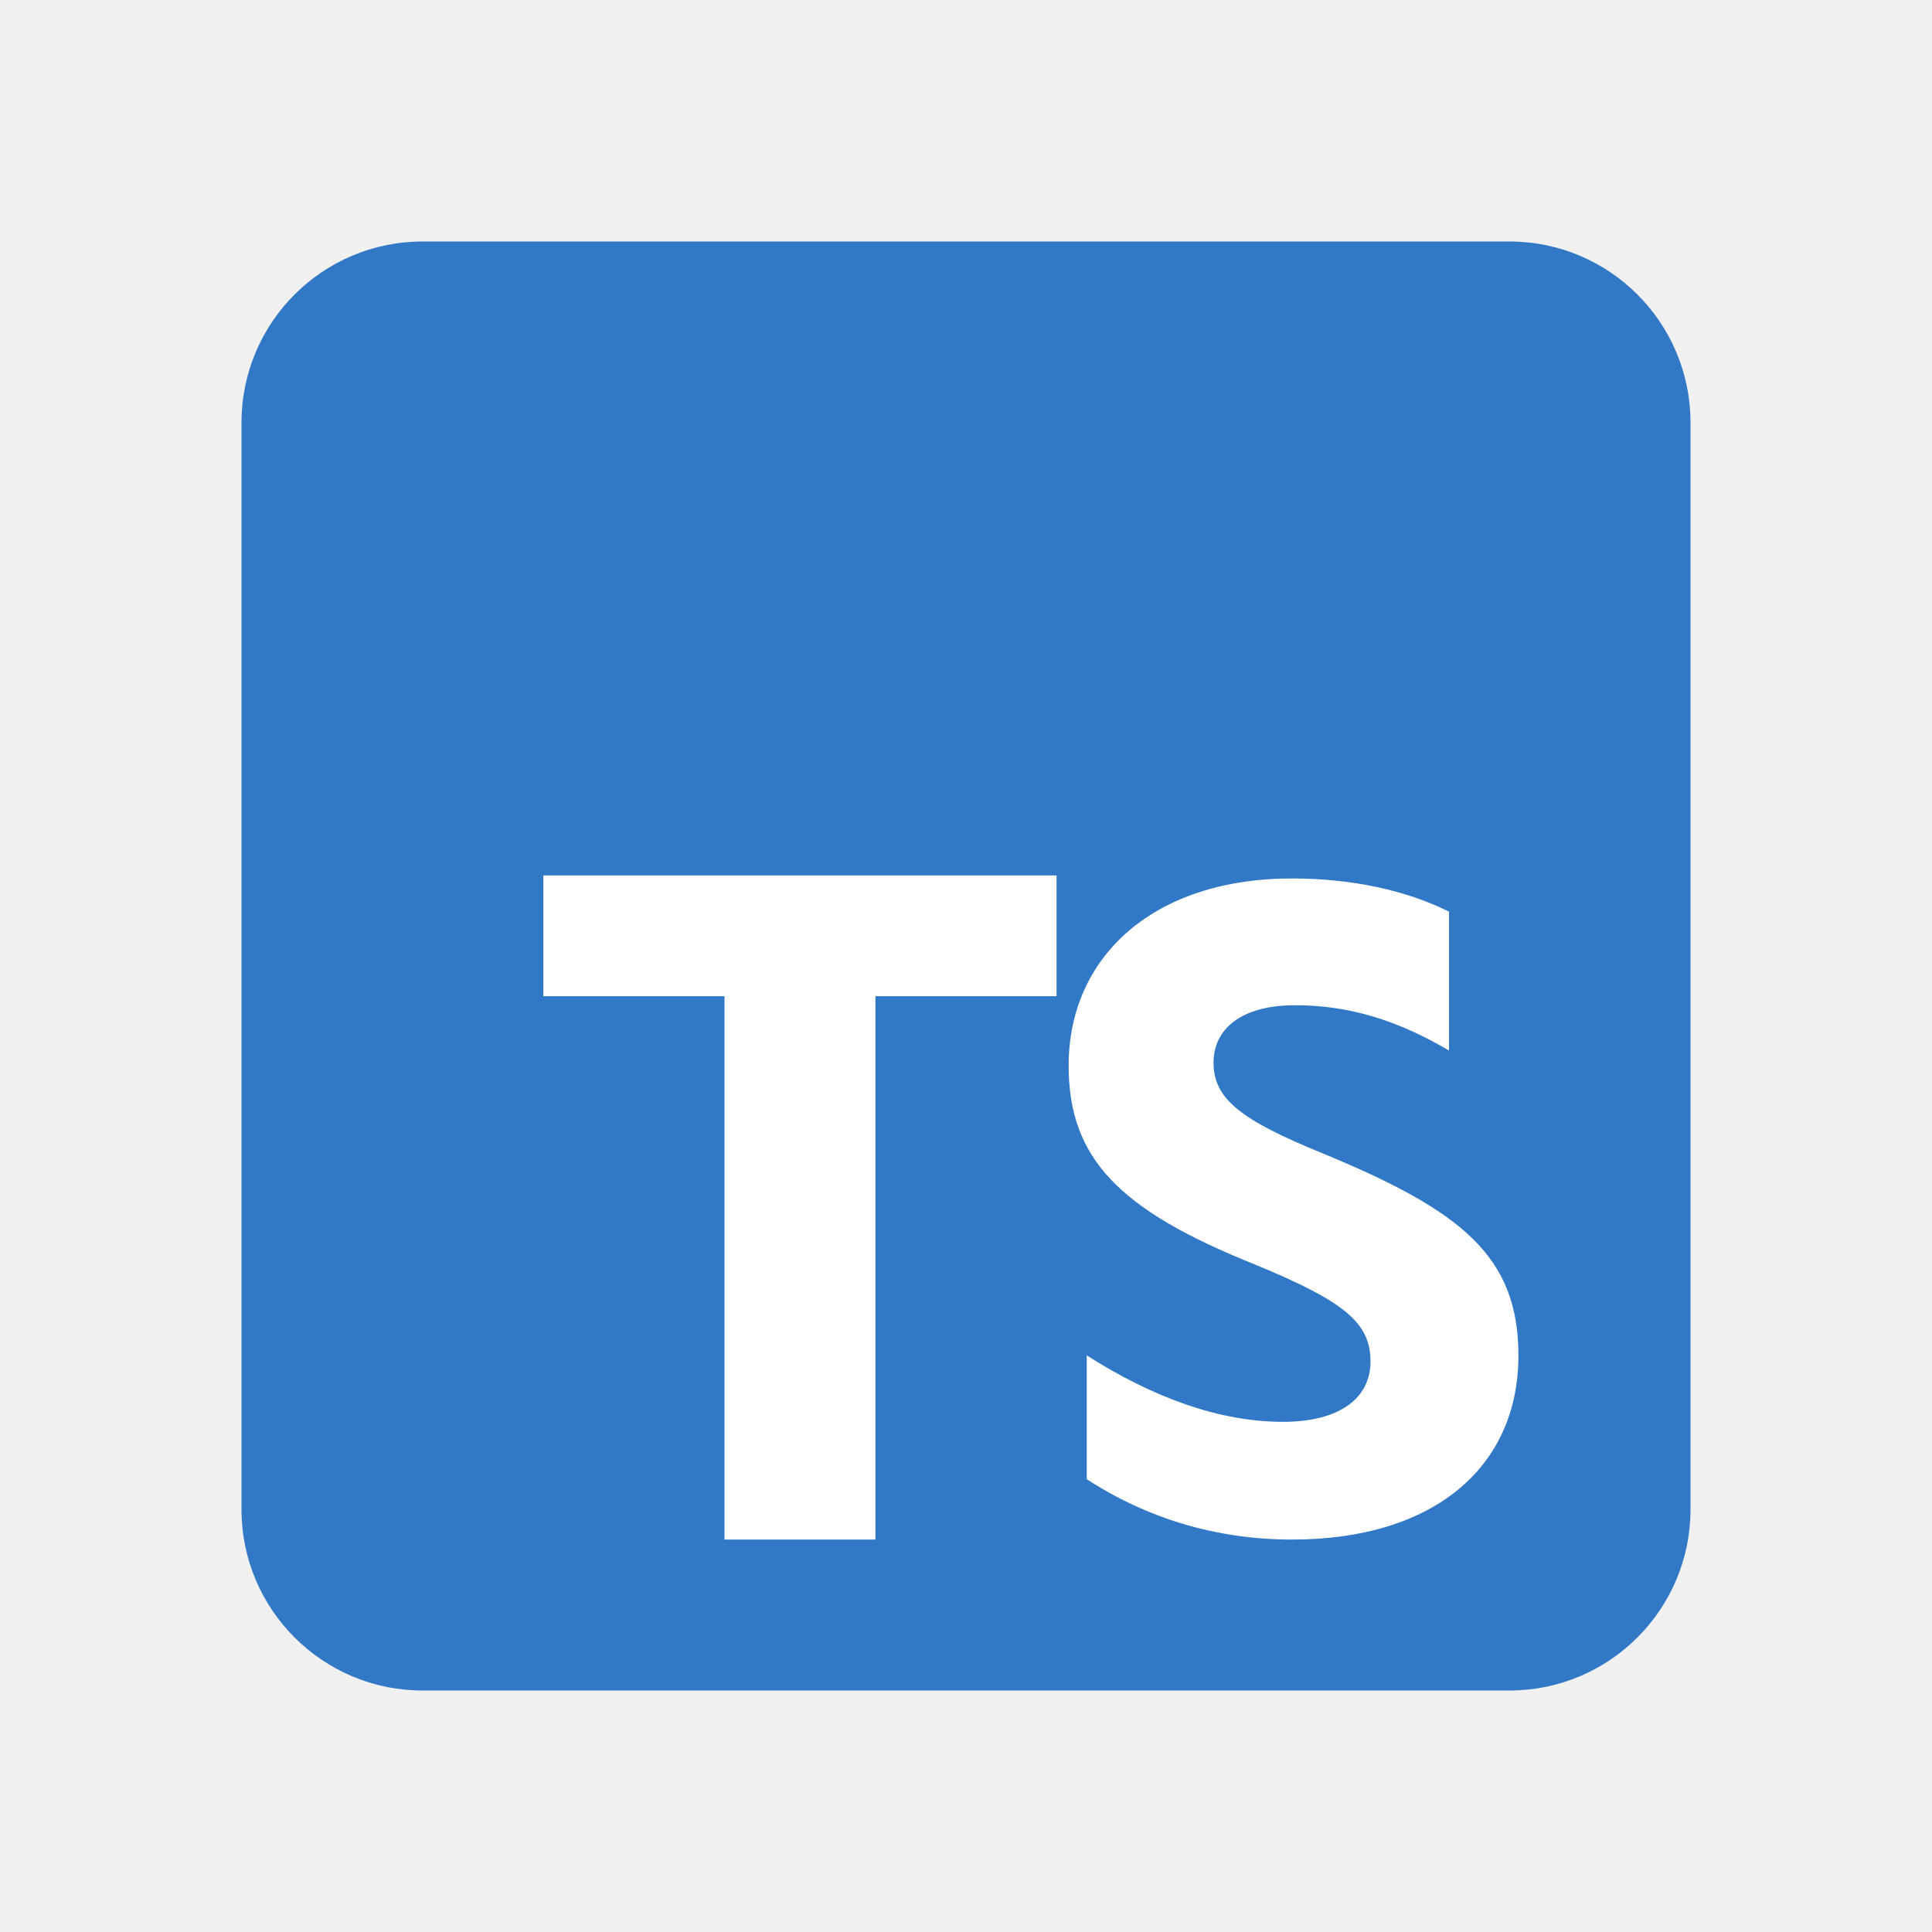
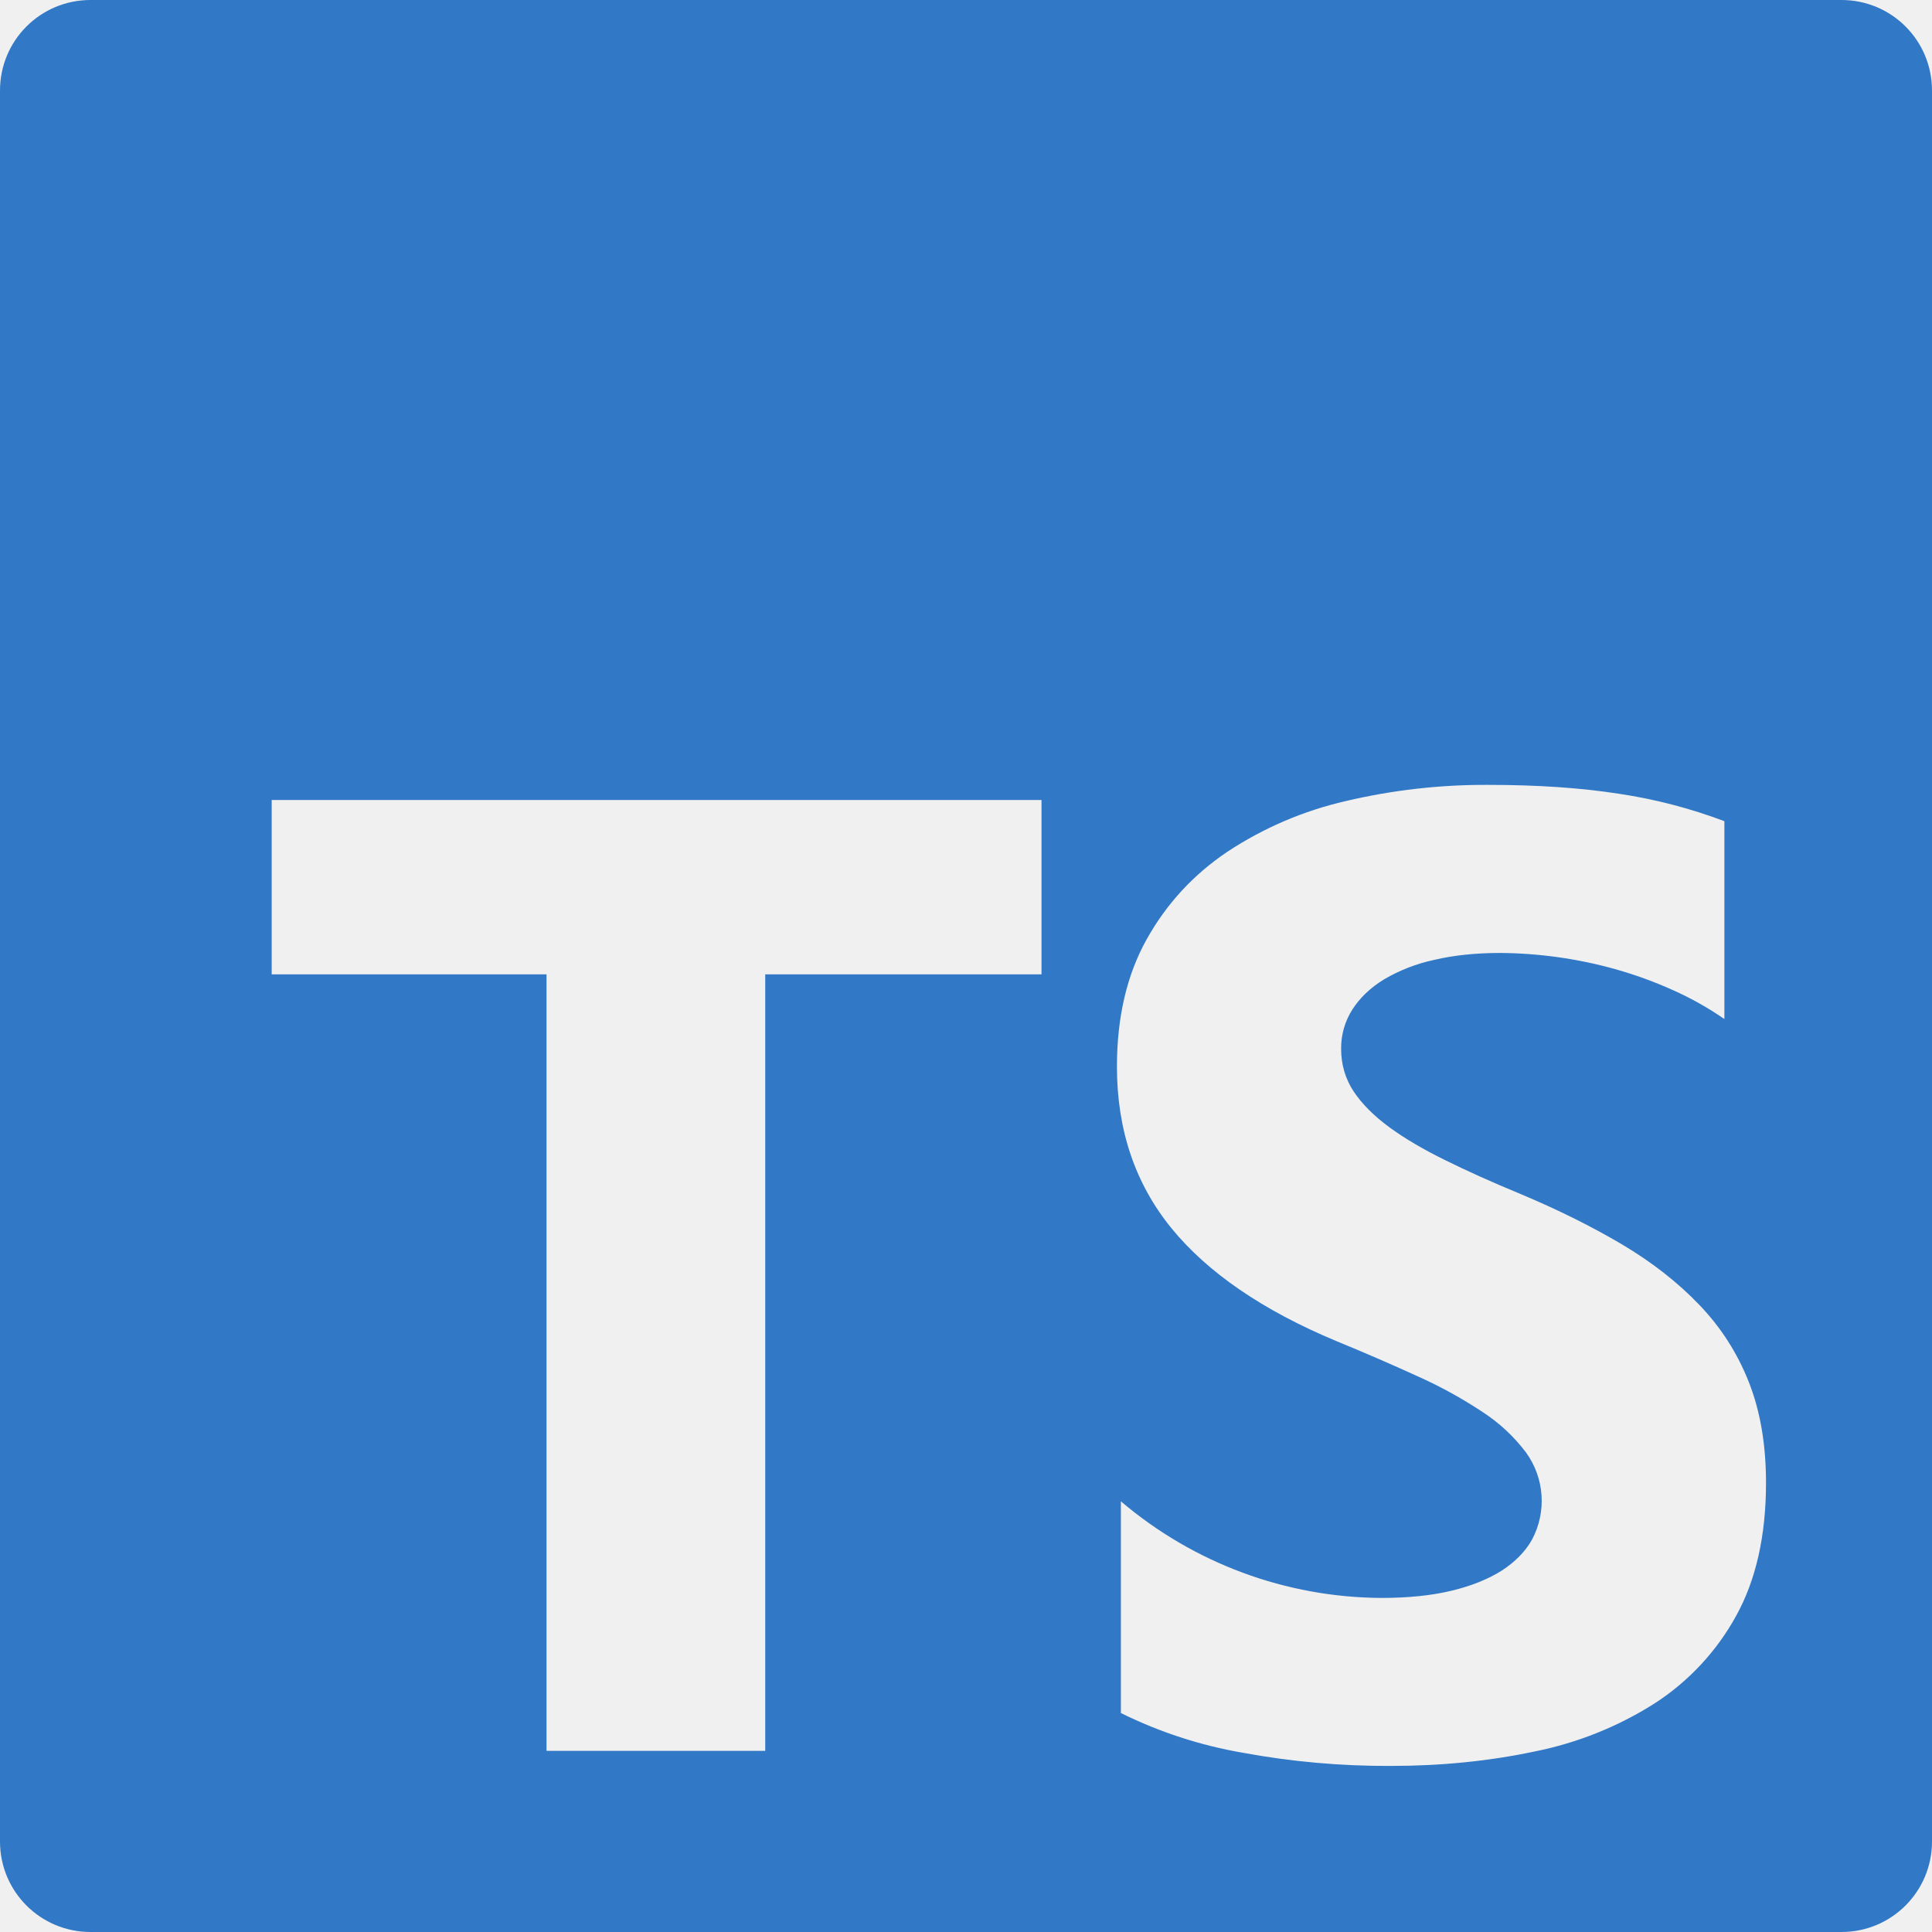
- <svg xmlns="http://www.w3.org/2000/svg" viewBox="0 0 64 64" role="img">
-   <rect x="8" y="8" width="48" height="48" rx="6" fill="#3178c6" />
-   <path fill="#fff" d="M18 29h17v4h-6v18h-5V33h-6v-4Zm18 20c2 1.3 4.3 2 6.8 2 4.7 0 7.5-2.4 7.5-6.1 0-3.3-1.9-4.8-6.5-6.7-2.7-1.1-3.6-1.8-3.6-3 0-1.1.9-1.9 2.7-1.9 1.8 0 3.4.5 5.1 1.5v-4.6c-1.4-.7-3.2-1.1-5.2-1.1-4.6 0-7.4 2.6-7.4 6.2 0 3.1 1.7 4.8 6.2 6.6 2.9 1.2 3.8 1.9 3.8 3.2 0 1.2-1 2-2.9 2-2.1 0-4.3-.8-6.5-2.2V49Z" />
+ <svg xmlns="http://www.w3.org/2000/svg" fill="#3178C6" role="img" viewBox="0 0 24 24">
+   <path d="M1.125 0C.502 0 0 .502 0 1.125v21.75C0 23.498.502 24 1.125 24h21.75c.623 0 1.125-.502 1.125-1.125V1.125C24 .502 23.498 0 22.875 0zm17.363 9.75c.612 0 1.154.037 1.627.111a6.38 6.38 0 0 1 1.306.34v2.458a3.95 3.95 0 0 0-.643-.361 5.093 5.093 0 0 0-.717-.26 5.453 5.453 0 0 0-1.426-.2c-.3 0-.573.028-.819.086a2.1 2.1 0 0 0-.623.242c-.17.104-.3.229-.393.374a.888.888 0 0 0-.14.49c0 .196.053.373.156.529.104.156.252.304.443.444s.423.276.696.41c.273.135.582.274.926.416.47.197.892.407 1.266.628.374.222.695.473.963.753.268.279.472.598.614.957.142.359.214.776.214 1.253 0 .657-.125 1.21-.373 1.656a3.033 3.033 0 0 1-1.012 1.085 4.38 4.38 0 0 1-1.487.596c-.566.12-1.163.18-1.79.18a9.916 9.916 0 0 1-1.84-.164 5.544 5.544 0 0 1-1.512-.493v-2.63a5.033 5.033 0 0 0 3.237 1.2c.333 0 .624-.03.872-.09.249-.06.456-.144.623-.25.166-.108.29-.234.373-.38a1.023 1.023 0 0 0-.074-1.089 2.12 2.12 0 0 0-.537-.5 5.597 5.597 0 0 0-.807-.444 27.72 27.72 0 0 0-1.007-.436c-.918-.383-1.602-.852-2.053-1.405-.45-.553-.676-1.222-.676-2.005 0-.614.123-1.141.369-1.582.246-.441.58-.804 1.004-1.089a4.494 4.494 0 0 1 1.47-.629 7.536 7.536 0 0 1 1.77-.201zm-15.113.188h9.563v2.166H9.506v9.646H6.789v-9.646H3.375z" />
</svg>
